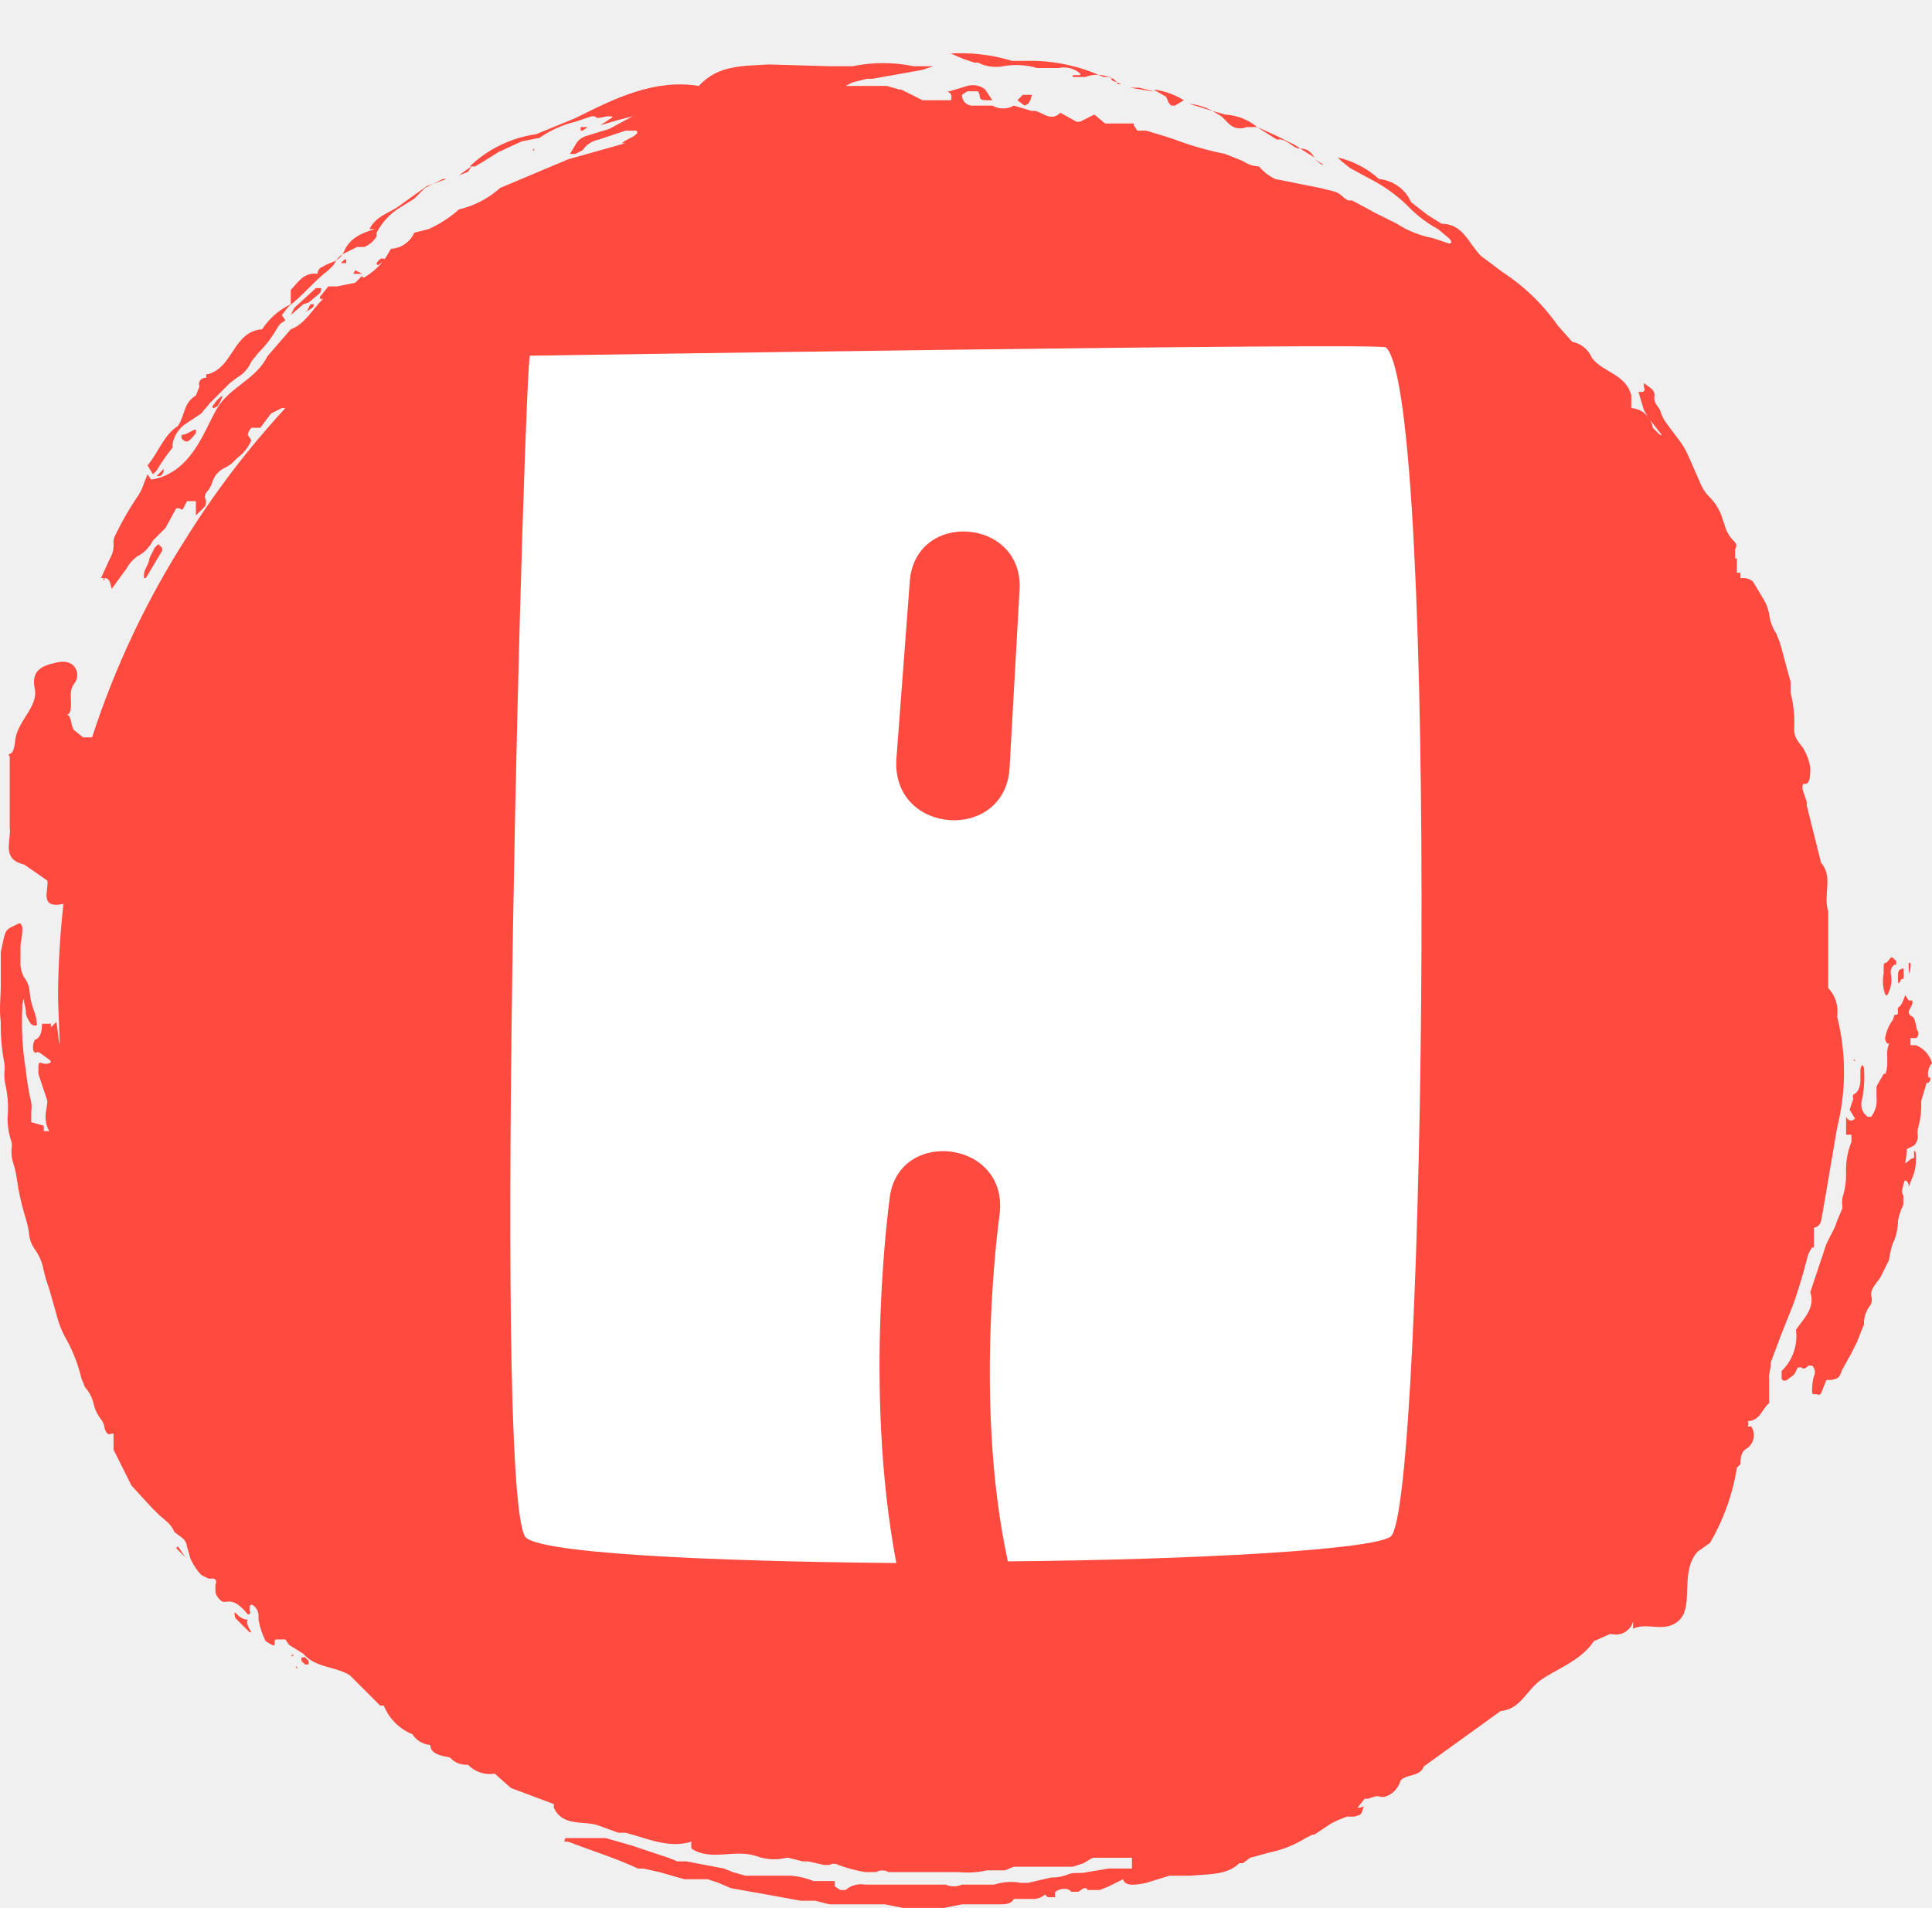
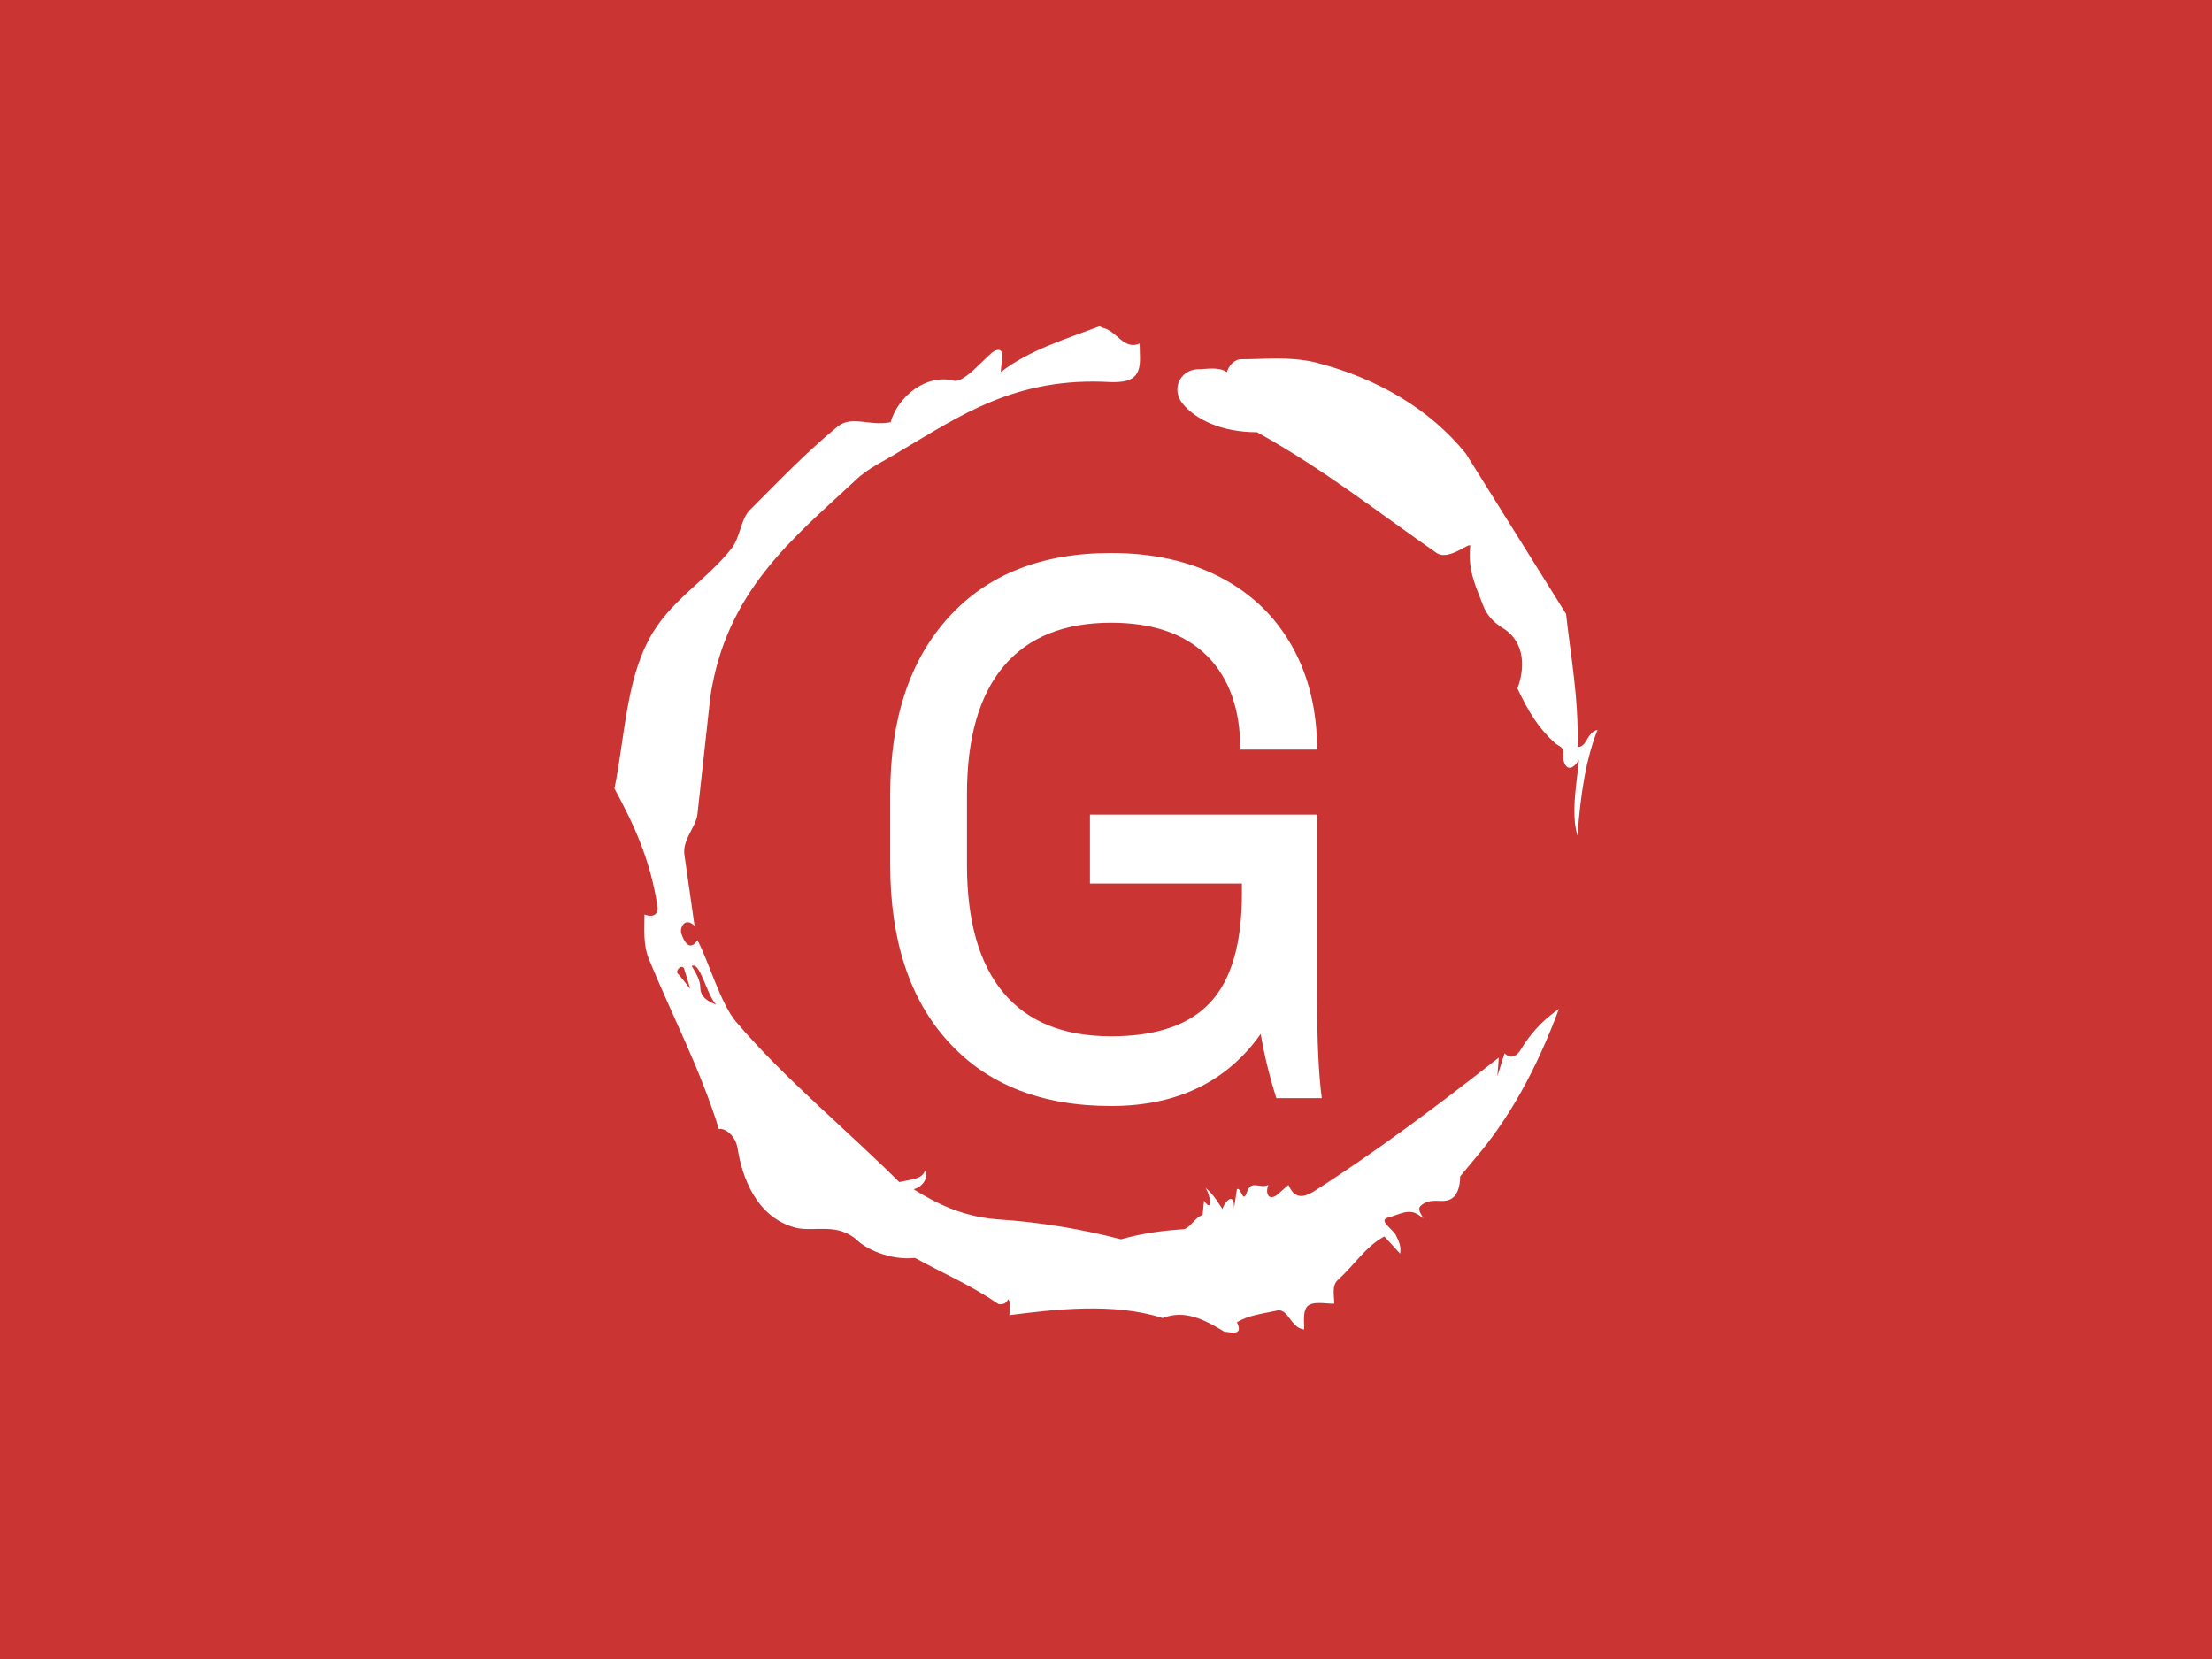
- <svg xmlns="http://www.w3.org/2000/svg" width="308.761" height="304.916" viewBox="0 0 106.008 104.687" class="css-1j8o68f" version="1.1" id="svg23">
-   <defs id="SvgjsDefs2684" />
-   <g id="SvgjsG2685" featurekey="rootContainer" transform="matrix(0.9820593,0,0,0.9820593,-0.05456052,0)" fill="#ff4a3f">
-     <g id="g17">
-       <path d="M19.8 15.3h.5l-.4-.2zm.5.1zm.8-.7c0 .1 0 .1.1.1l.4-.3c-.2-.1-.3-.1-.5.2zm.4-.2zm-4.1 2.3zm-.2.6l.3-.2c.1-.1.1-.2.1-.2h-.2l-.2.4c-.1-.1-.1 0 0 0zm2.2-2.9h-.1l-.2.2h.3zm-2.1 2.4l.6-.5c.1-.1.1-.2.1-.3h-.3l-1.2 1.1-.2.4.7-.6zm-1.1.8z" id="path3" />
-       <path d="M9.7 25v-.2a1.7 1.7 0 0 1 .7-1.1l.9-.6.5-.6.7-.7.4-.4.4-.3a1.9 1.9 0 0 0 .8-.9l.4-.5a5.9 5.9 0 0 0 1-1.3l.2-.3.3-.2-.2-.3.4-.5c.8-.6 1.4-1.4 2.2-2l.3-.3a1.4 1.4 0 0 1 .5-.6l.8-.4h.4a1.4 1.4 0 0 0 .7-.6V13a3.5 3.5 0 0 1 1.3-1.4l.8-.5.2-.2.4-.4 1-.5h.2l-1.1.4-1.4 1c-.6.5-1.4.6-1.8 1.4h.3c-.7.2-1.4.5-1.7 1.2s-.8.6-1.2.9a.4.4 0 0 0-.3.4c-.8-.1-1.1.5-1.5.9v.8a3.9 3.9 0 0 0-1.6 1.4c-1.6.1-1.6 2.1-3 2.5h-.1a.2.2 0 0 0 0 .2c-.3 0-.5.2-.4.5l-.2.5c-.7.4-.6 1.1-1 1.7-.8.5-1.1 1.5-1.7 2.2l.3.5.2-.2a11.6 11.6 0 0 1 .9-1.3zM53.9 3.3l.6.2h.2a2.2 2.2 0 0 0 1.4.2 4.1 4.1 0 0 1 1.9.1h1.2a1.4 1.4 0 0 1 1.2.3.1.1 0 0 1 0 .1H60a.1.1 0 0 0 0 .1h.7a1.8 1.8 0 0 1 1.3 0c.2 0 .1.1.2.2l.5.2h-.2c-.2-.4-.5-.4-.8-.4a9.7 9.7 0 0 0-4.3-.9h-.8A9.8 9.8 0 0 0 53 3h.2zm7.3 3.1zM50.3 4.7zm10.9 1.7h.2-.2zM19 14.7zm32.1-10zm17.6 2.2a.9.9 0 0 0 1 .2h.6a3.1 3.1 0 0 0-1.8-.7l-.7-.2.5.3zm-3.4-1.3c0 .1.1.2.2.3h.2l.5-.3a4.2 4.2 0 0 0-1.7-.6l.7.4zm7.4 2.7l.8.5c-.2-.3-.4-.5-.8-.5z" id="path5" />
-       <path d="M99 76.1l.6-1.6.6-1.5c.2-.5.6-1.8.8-2.6a1.7 1.7 0 0 1 .3-.7h.1v-1.1c.5-.1.4-.6.5-.9l.8-4.7a12.7 12.7 0 0 0 0-6.2 1.9 1.9 0 0 0-.5-1.6v-4.3c-.3-.9.3-1.9-.4-2.7L101 45a.4.4 0 0 0 0-.2l-.2-.6a.5.5 0 0 1 0-.4h.1c.3 0 .3-.5.3-.9a3 3 0 0 0-.4-1.1l-.3-.4a1.1 1.1 0 0 1-.2-.7 6.7 6.7 0 0 0-.2-2v-.6c-.2-.7-.4-1.5-.6-2.2l-.2-.5a2.5 2.5 0 0 1-.4-1.1 2.5 2.5 0 0 0-.3-.8l-.6-1a.8.8 0 0 0-.6-.2h-.1V32h-.2v-.8H97V31a.4.4 0 0 0 0-.1v-.2c.1-.2.1-.3-.1-.5a1.8 1.8 0 0 1-.4-.6l-.2-.6a2.9 2.9 0 0 0-.7-1.2 2.2 2.2 0 0 1-.5-.7l-.7-1.6a4.3 4.3 0 0 0-.6-1l-.6-.8a2.4 2.4 0 0 1-.4-.8l-.2-.3a.6.6 0 0 1-.1-.5.5.5 0 0 0-.2-.4l-.4-.3v.2c.1.2 0 .3-.1.3h-.2l.3 1 .3.5.7.9h-.1l-.2-.2-.2-.2a1.3 1.3 0 0 0-1.2-1.1v-.7c-.3-1.2-1.6-1.3-2.2-2.1a1.5 1.5 0 0 0-1.1-.9l-.8-.9a11.3 11.3 0 0 0-3.1-3l-.8-.6-.4-.3c-.7-.7-1-1.8-2.2-1.8l-.8-.5-.9-.7a2.2 2.2 0 0 0-1.8-1.3 5.1 5.1 0 0 0-2.3-1.2l.2.2.5.4 1.3.7a8.5 8.5 0 0 1 2.1 1.6 6.8 6.8 0 0 0 1.5 1.1l.6.5c.1.1.2.2.1.3H81l-.9-.3a5.6 5.6 0 0 1-2-.8l-1.2-.6-1.3-.7h-.2c-.3-.1-.4-.4-.8-.5l-.8-.2-2.5-.5a2.6 2.6 0 0 1-.9-.7 1.7 1.7 0 0 1-.9-.3l-1-.4a18.1 18.1 0 0 1-2.8-.8l-.6-.2-1-.3h-.5l-.2-.3v-.1h-1.6l-.6-.5-.4.2-.4.2h-.2l-.9-.5c-.6.6-1.1-.2-1.6-.1l-1-.3a1.2 1.2 0 0 1-1.2 0h-1.2a.6.6 0 0 1-.5-.6l.3-.2h.6a.7.7 0 0 1 .1.3c0 .2.2.2.5.2h.2l-.4-.6a1.1 1.1 0 0 0-1-.2l-1 .3H53c.3.2.2.3.2.5h-1.6l-.4-.2-.8-.4h-.1l-.7-.2h-2.3l.4-.2.8-.2h.3l1.7-.3 1.1-.2.6-.2h-1.1a8.4 8.4 0 0 0-3.4 0h-1.3L43 3.6c-1.4.1-2.8 0-3.9 1.2-2.5-.4-4.7.7-6.9 1.8l-2.2.9a6.7 6.7 0 0 0-3.7 1.8h.3l.5-.3.8-.5 1.3-.6 1-.2a6 6 0 0 1 2-.9l.9-.3h.2c.1.2.5 0 .7 0h.2c.1 0 .1.1 0 .1l-.6.4 1-.3.8-.2-1.3.7-1.3.4a1 1 0 0 0-.6.5l-.3.5h.3l.4-.2a1.4 1.4 0 0 1 .9-.6l1.5-.5h.5a.1.1 0 0 1 .1.2c-.2.2-.6.3-.8.5h.2l-3.2.9-3.8 1.6a5.2 5.2 0 0 1-2.3 1.2 6.6 6.6 0 0 1-1.7 1.1l-.8.2a1.5 1.5 0 0 1-1.3.9l-.3.5a3.7 3.7 0 0 1-1.2 1.1h-.1v-.1l-.2.2-.2.2-1 .2h-.5l-.4.5c-.1.1-.1.2 0 .2h.1c-.6.6-1 1.4-1.8 1.7L15 19.9c-.6 1.2-1.8 1.6-2.6 2.6s-1.4 3.9-3.9 4.3l-.2-.3-.2.5a2.7 2.7 0 0 1-.4.8 16.9 16.9 0 0 0-1.2 2.1.8.8 0 0 0-.1.5 1.4 1.4 0 0 1-.2.8l-.5 1.1h.2c.3 0 .3.3.4.6l.8-1.1a2.2 2.2 0 0 1 .6-.7 2 2 0 0 0 .9-.9l.3-.3.4-.4.6-1.1h.2c.1.1.1.1.2 0l.2-.4h.5v.8l.5-.5a.5.5 0 0 0 0-.5.4.4 0 0 1 .1-.3 1.5 1.5 0 0 0 .3-.5 1.3 1.3 0 0 1 .8-.9l.3-.2.3-.3a2.4 2.4 0 0 0 .8-1l-.2-.3c0-.1.1-.3.2-.4h.5l.6-.8.6-.3h.2a48.8 48.8 0 0 0-5.5 7.2h-.1.1a48.4 48.4 0 0 0-5.3 11.2h-.5l-.5-.4c-.2-.2-.1-.7-.4-.9h.1c.3-.5-.1-1.2.3-1.7s.1-1.4-.9-1.2-1.5.5-1.3 1.5-1 1.8-1.1 2.9-.5.5-.3.9v3.9c.1.8-.5 1.8.8 2.1l1.3.9c.1.5-.5 1.6.9 1.3a49.2 49.2 0 0 0-.3 5c0 1.1.1 2.2.1 3.3v-.4c-.1-.4-.1-.8-.2-1.3l-.3.3v-.2h-.5c0 .5-.1.8-.4.9a.9.9 0 0 0-.1.5c0 .1.1.3.2.2s.4.2.7.4-.2.3-.4.2-.2.1-.2.3v.3l.5 1.5c0 .3-.1.6-.1.9a1.7 1.7 0 0 0 .2.8h-.3v-.3l-.7-.2v-.6a1.5 1.5 0 0 0 0-.5 14.6 14.6 0 0 1-.3-1.8 16.6 16.6 0 0 1-.2-3.5.9.9 0 0 1 .1-.5v.2a2.9 2.9 0 0 1 .1.5.8.8 0 0 0 .1.4c.1.2.2.4.4.4s.1-.1.1-.2a2.1 2.1 0 0 0-.1-.5 4.2 4.2 0 0 1-.3-1.3 1.5 1.5 0 0 0-.3-.7 1.6 1.6 0 0 1-.2-.9v-.8c0-.3.1-.6.1-.9a.5.5 0 0 0-.1-.4h-.1c-.8.4-.7.2-1 1.6V55c0 .7-.1 1.4 0 2.1a10.8 10.8 0 0 0 .2 2.3 1.8 1.8 0 0 1 0 .5 3.1 3.1 0 0 0 .1.9 5.9 5.9 0 0 1 .1 1.3 3.9 3.9 0 0 0 .2 1.7 1.2 1.2 0 0 1 0 .4 2.1 2.1 0 0 0 .1.8 4.9 4.9 0 0 1 .2.9 14 14 0 0 0 .5 2.2 5 5 0 0 1 .2 1 1.7 1.7 0 0 0 .3.7 2.9 2.9 0 0 1 .5 1.2 8.5 8.5 0 0 0 .3 1l.4 1.4a5.4 5.4 0 0 0 .6 1.5 8.5 8.5 0 0 1 .8 2.1l.2.5a2.1 2.1 0 0 1 .5 1 2.1 2.1 0 0 0 .4.8 1 1 0 0 1 .2.5c.1.3.2.4.4.3h.1v.9l.5 1 .5 1 1.1 1.2.4.4c.3.3.7.5.9 1l.4.3a.7.7 0 0 1 .3.5l.2.7a3.3 3.3 0 0 0 .6.9l.4.2h.3a.2.2 0 0 1 .1.3 2.5 2.5 0 0 0 0 .5.9.9 0 0 0 .4.5h.2c.4-.1.8.2 1.2.7h.1c0-.1.1-.1 0-.2v-.2c0-.1.1-.2.2-.1a.7.7 0 0 1 .3.6v.2a4.3 4.3 0 0 0 .4 1.2c.5.3.5.3.5.1s0-.2.2-.2h.4l.2.3.8.5c.7.8 1.8.7 2.6 1.2l1.7 1.7h.2a2.9 2.9 0 0 0 1.6 1.6 1.3 1.3 0 0 0 1 .6c0 .5.6.6 1.1.7a1.2 1.2 0 0 0 .8.4h.2a1.7 1.7 0 0 0 1.5.5l.9.8 2.4.9v.2c.5 1.1 1.7.7 2.5 1l1.1.4h.4c1.2.3 2.4.9 3.7.5a.7.7 0 0 0 0 .4c1.1.7 2.4 0 3.6.4a2.9 2.9 0 0 0 1.7.1h.1l.8.2h.3l.9.2h.3a.5.5 0 0 1 .5 0 7.9 7.9 0 0 0 1.5.4h.6a.7.7 0 0 1 .7 0h3.9a5 5 0 0 0 1.6-.1h1l.5-.2H60l.6-.2.5-.3h2.2v.6H62l-1.2.2c-.4.1-.7 0-1 .1a2.4 2.4 0 0 1-1 .2l-1.3.3h-.4a3.1 3.1 0 0 0-1.5.1h-1.8a1.1 1.1 0 0 1-.9 0h-4.5a1.3 1.3 0 0 0-1.1.3H47l-.3-.2v-.3h-1.2a4.1 4.1 0 0 0-1.3-.3h-2.5l-.7-.2-.5-.2-2.1-.4h-.5l-.5-.2-2.1-.7-1.4-.4h-2.2c-.1 0-.1.1-.1.2h.2c1.3.5 2.6.9 3.9 1.5h.3l.9.2 1.4.4h1.3l.6.2.7.3 1.7.3 1.1.2 1.1.2h.8l.8.2h3.1l1 .2h2.3l1-.2H56c.4 0 .6-.1.7-.3h1a1 1 0 0 0 .8-.3c-.1.1 0 .1.1.2h.4v-.2c0-.1 0-.1.2-.2s.6-.1.7.1h.4l.3-.2c.2 0 .2 0 .2.1h.7l.5-.2.8-.4c.1.3.4.4 1.3.2l1.3-.4h1.2c.9-.1 2 0 2.7-.7h.2l.4-.3 1.1-.3a6.1 6.1 0 0 0 2-.8l.4-.2h.1l.9-.6.4-.2.5-.2h.4c.4-.1.4-.1.5-.4s0-.1-.2-.1h-.1l.4-.5h.2c.3-.1.5-.2.7-.1h.2a1.3 1.3 0 0 0 .9-.9c.3-.4 1.1-.2 1.3-.8l4.3-3.1c1.1-.1 1.4-1.1 2.2-1.7s2.3-1.1 3-2.2l.9-.4h.1a1 1 0 0 0 1.2-.7v.4c.8-.4 1.8.3 2.6-.5s0-2.7 1-3.8l.7-.5a12.1 12.1 0 0 0 1.5-4.2l.2-.2c0-.3 0-.7.4-.9a.9.9 0 0 0 .2-1.2h-.2a.3.3 0 0 0 0-.3c.7 0 .8-.7 1.2-1V77a.5.5 0 0 1 0-.2 3.8 3.8 0 0 0 .1-.7zM5.9 32.2z" id="path7" />
-       <path d="M26.4 9.3l-.3.2-.4.3.5-.2zm6.1-2h.1l.3-.2h-.4zm-2.6 1l-.1.1h.1v-.1zm-1.5 1.4zm1.3-.2zm-6.3 3.1zM9.2 26.2l-.4.4H9a.4.4 0 0 0 .2-.4zm3-3.5a2.1 2.1 0 0 0 .3-.6 1.5 1.5 0 0 0-.5.5c-.1.1-.1.2 0 .2zM11 24.2V24c-.2 0-.5.3-.8.3v.2c.3.3.4.2.8-.3zm3 66.2zM73.9 9.2h.1l-.5-.3zm-2.5-1.4c.5-.1.8.4 1.2.5h.1l-.3-.2-1-.5-1.1-.5.3.2zM52.8 3.1zm11.7 2h-.1l-1.2-.2h.5zm2 .7l1.3.4a3.3 3.3 0 0 0-1.3-.4zm-9 0a1 1 0 0 0 .2-.5h-.5l-.3.3.4.3zm9 1.6zM49.9 4.2zm2.9.7zM48.5 4zm13.8 2.1a.5.5 0 0 0 0 .1zm44.8 52.3h-.3V58h.3c.1 0 .2-.3.1-.4s-.1-.7-.3-.8a.3.3 0 0 1-.2-.3l.2-.4a.4.4 0 0 0 0-.2h-.2l-.2-.3c-.1.3-.2.6-.4.7a.5.5 0 0 0 0 .2c0 .1 0 .2-.1.2h-.1a1.1 1.1 0 0 1-.1.3 2.3 2.3 0 0 0-.4.9.4.4 0 0 0 .1.4h.1a1.7 1.7 0 0 0-.1.8v.4a1.8 1.8 0 0 1-.1.5h-.1l-.4.7v.6a1.5 1.5 0 0 1-.3 1.1h-.2l-.2-.2a.9.9 0 0 1-.1-.8 6.5 6.5 0 0 0 .1-1.7c0-.1-.1-.2-.1-.2a.5.5 0 0 0-.1.3v.6c0 .2-.1.6-.3.7s-.1.2-.1.3l-.2.6.3.5c-.2.2-.4.1-.5-.1v1h.3v.4a4.2 4.2 0 0 0-.3 1.4 3.3 3.3 0 0 0 0 .4 4 4 0 0 1-.2 1.3 2 2 0 0 0 0 .6l-.3.7a3.2 3.2 0 0 1-.3.7l-.3.6-.9 2.7c.3.9-.4 1.5-.8 2.1a2.7 2.7 0 0 1-.8 2.3v.4c0 .1.1.2.3.1l.4-.3.2-.4h.2c.1.1.2.1.4-.1h.2a.5.5 0 0 1 .1.6 2.9 2.9 0 0 0-.1.8c0 .1 0 .2.1.2h.2c.1.1.2 0 .3-.3l.2-.5h.3c.4-.1.4-.1.6-.6l.5-.9.3-.6.4-1a1.6 1.6 0 0 1 .3-1 .6.6 0 0 0 .1-.6c0-.2 0-.3.2-.6l.3-.4.5-1a4.7 4.7 0 0 1 .2-.9 3 3 0 0 0 .3-1.3 3.8 3.8 0 0 1 .3-.9v-.5c-.1-.2-.1-.2 0-.6s.1-.2.2-.2a.4.4 0 0 1 .1.3l.2-.5a2.3 2.3 0 0 0 .2-.9v-.3c0-.1 0-.3-.1-.3v.4c-.2 0-.3.2-.5.3a6.4 6.4 0 0 0 .1-.8l.4-.2a.7.7 0 0 0 .2-.6 1.4 1.4 0 0 1 0-.3 4.8 4.8 0 0 0 .2-1.4v-.2l.3-1h.1a.3.3 0 0 0 .1-.3h-.1a.9.9 0 0 1 .2-.8 1.5 1.5 0 0 0-.9-1zm-1.2 7.8zm-.2-9.9zm0 0zM9.1 30.8a.3.3 0 0 0 0-.2l-.2-.2-.2.2-.3.6c0 .3-.3.6-.3.9v.2h.1zm96.3 24.8h.1a1.7 1.7 0 0 0 .2-1.2.5.5 0 0 1 .2-.5h.1v-.2l-.2-.2h-.1c-.1.1-.2.3-.3.3s-.1.1-.1.3v.3a2.2 2.2 0 0 0 .1 1.2zM13.2 90.1c-.1 0 0 .2 0 .3l.8.8h.1c-.2-.3-.3-.6-.2-.7a.9.9 0 0 1-.5-.2zm.8.3zm92.3-35.7h.1a2 2 0 0 0 0-.6c-.3.1-.3.1-.3.6s.1.1.2 0z" id="path9" />
-       <path d="M106.7 62a.6.6 0 0 0 .1-.5c0-.1-.1-.2-.1-.1h-.2v.2c0 .4.1.5.2.4zm.1-8.2h-.1v.6a1 1 0 0 0 .1-.6zM17.1 92.6h-.2v.2l.2.2h.2v-.2zm86.6-33.3c0-.1 0-.1-.1-.1zM9.9 86.5l.5.5-.4-.6z" id="path11" />
-       <circle cx="10.5" cy="87.1" transform="rotate(-24.8 10.4 87.159)" id="circle13" />
-       <path d="M9.7 30.1h-.1v.2-.2h.1zm83.2-6.6l-.2-.3h-.1zm-14.7 77.1zM5.9 32.2zm-.1.2a.3.3 0 0 0 .1-.2v.2zm1.9-4.9zM61.5 2.4zm42.8 58.2v.1-.1zM16.4 92.5h-.1c.1.1.2 0 .1-.1zm.2.7h.1l-.1-.1v.1zm73.9-71.3zm15.2 34.4zM14.6 91.7zm92.1-37zm-.8 11.4zM34.6 0z" id="path15" />
-     </g>
-   </g>
-   <g id="SvgjsG2686" featurekey="nameFeature-0" transform="matrix(2.284354,0,0,2.284354,27.98006,-5.60952)" fill="#ffffff">
-     <path d="M9.6 16.48 l-0.32 4.24 c-0.08 1.8 2.6 1.96 2.72 0.2 l0.24 -4.28 c0.12 -1.76 -2.56 -1.96 -2.64 -0.16 z M0.48 11 l0 0 c0.04 0 20.48 -0.32 20.56 -0.2 c1.28 1.12 0.96 27.8 0.12 28.56 c-0.4 0.32 -4.64 0.56 -9.2 0.6 c-0.84 -3.84 -0.2 -8.32 -0.2 -8.32 c0.24 -1.8 -2.44 -2.12 -2.64 -0.4 c0 0.04 -0.64 4.52 0.16 8.76 c-4.56 -0.04 -8.68 -0.24 -8.92 -0.64 c-0.8 -1.44 0 -28.28 0.12 -28.36 z" id="path20" />
+ <svg xmlns="http://www.w3.org/2000/svg" version="1.1" width="2000" height="1500" viewBox="0 0 2000 1500">
+   <rect width="2000" height="1500" fill="#ca3433" />
+   <g transform="matrix(0.4444444,0,0,0.4444444,555.5556,250)">
+     <svg viewBox="0 0 320 360" data-background-color="#ca3433" preserveAspectRatio="xMidYMid meet" height="2250" width="2000">
+       <g id="tight-bounds" transform="matrix(1,0,0,1,0,0)">
+         <svg viewBox="0 0 320 360" height="360" width="320">
+           <g>
+             <svg />
+           </g>
+           <g>
+             <svg viewBox="0 0 320 360" height="360" width="320">
+               <g>
+                 <path d="M20.961 227.22l3.726 4.658-1.863-6.056c-0.466-2.795-3.726 0.466-1.863 1.398M25.153 224.425c1.397 2.329 2.795 4.658 2.795 6.987 0 3.261 2.795 4.658 5.123 5.589-3.261-3.726-5.124-13.974-7.918-12.576M204.017 26.929c7.918 0 15.371-0.932 23.756 0.931 20.495 5.124 37.729 15.371 49.374 29.811l32.606 52.169c1.397 13.042 4.192 27.482 3.726 43.319 3.261 0 2.795-4.658 6.521-5.59-3.726 9.316-5.59 20.961-6.521 34.469-2.329-7.453 0-18.632 0.466-24.687-3.261 5.124-5.124 1.397-5.124-0.932 0.466-3.726-1.397-3.261-2.795-4.658-5.124-4.658-8.384-9.782-12.11-17.7 2.329-6.055 2.795-14.905-4.658-19.563-2.329-1.397-5.124-3.726-6.521-7.453-1.863-5.124-5.124-11.179-4.193-19.097 0.466-2.329-6.987 5.124-11.179 1.863-18.166-12.576-36.332-27.016-58.224-39.127-11.645 0-20.029-4.192-24.221-9.316-3.726-4.658-0.932-10.713 4.658-11.179 3.261 0 6.987-0.932 9.782 0.932 0.466-1.863 2.329-4.192 4.657-4.192M157.904 16.215l0.932 0.466c4.658 0.932 6.987 7.453 12.11 5.124 0 3.261 0.466 6.521-0.466 8.85-1.397 3.726-5.59 3.726-8.85 3.726-31.208-1.863-49.374 11.179-68.471 22.358-5.124 3.261-10.713 5.59-14.906 9.782-20.029 18.632-41.921 35.866-47.045 70.335l-4.192 38.195c-0.466 4.192-5.124 8.384-4.192 13.508l3.26 22.824c-3.261-3.261-5.124 0.932-4.192 2.795 0.466 1.397 2.329 6.055 5.124 1.863 3.726 6.987 7.453 20.495 12.576 26.55 15.837 18.632 36.332 35.4 53.101 52.169 4.192-0.932 7.453-0.932 8.384-3.727 1.397 2.795-1.397 5.59-3.726 6.056 7.453 4.658 15.837 8.85 27.016 9.781 14.44 0.932 27.948 3.261 40.524 6.522 6.521-1.863 13.042-2.795 20.029-3.261 2.329 0 3.726-3.726 6.521-4.658l0.466-4.658c2.795 4.192 2.329-1.397 0.466-4.192 3.261 2.795 4.192 5.124 5.589 6.987 0-1.397 3.726-6.521 3.727-0.466l0.931-6.055c1.397-0.932 1.863 5.124 3.261 0.931 1.397-4.192 4.192-0.932 6.987-2.329-0.932 1.863-0.466 5.59 2.794 3.261l3.727-3.261c2.329 5.59 6.055 3.261 7.918 2.329 20.495-13.042 40.99-28.413 60.553-43.784l-0.466 6.055 2.329-7.453c2.329 2.329 4.192 0.466 5.124-0.931 2.795-4.658 6.521-9.316 12.577-13.508-7.453 20.029-16.303 35.866-27.482 48.908l-4.658 5.59c0 3.261-0.932 7.453-4.658 7.918-1.863 0.466-5.59-0.932-8.384 1.863-1.397 1.863 3.261 5.59-0.466 2.795-3.261-2.329-6.521 0-10.248 0.932-2.795 0.932 1.863 3.726 2.795 5.589 0.932 1.863 1.863 3.726 1.398 6.056l-5.124-5.59c-6.055 3.261-9.782 9.316-14.906 13.974-2.329 1.863-1.397 5.124-1.397 7.918-3.261 0-6.987-0.932-8.85 0.932-1.397 1.863-0.932 4.658-0.932 7.453-4.658-0.466-5.124-7.453-9.315-6.056-4.192 0.932-8.85 1.397-12.577 3.727 2.795 5.59-4.658 2.329-3.726 3.26-6.987-4.192-13.042-7.453-20.495-4.658-15.837-5.124-35.4-2.795-49.84-0.931 0-2.329 0.466-4.658-0.466-5.124-0.932 2.329-3.726 1.397-3.26 1.397-8.85-6.055-17.7-9.782-27.016-14.905-8.384 0.932-16.303-3.261-18.632-5.59-6.521-6.055-13.974-2.795-20.029-4.192-13.042-3.261-17.7-16.769-19.098-26.084-0.932-4.658-4.658-6.521-6.055-6.056-6.055-19.563-15.371-37.263-22.824-55.429-1.863-4.658-1.397-9.316-1.397-14.44 2.329 0.932 4.658 0.466 4.192-2.794-2.329-15.371-7.918-27.016-13.974-38.195 3.261-15.837 3.726-34.469 11.179-48.443 6.521-12.576 18.632-19.098 27.016-29.811 2.795-3.726 2.795-8.85 5.59-12.11 9.316-9.316 18.632-19.098 28.879-27.482 4.658-3.726 10.247 0 17.234-1.397 2.329-8.384 11.645-15.837 20.495-13.508 3.726 0.932 11.179-8.85 13.508-9.782 3.726-1.397 1.863 3.726 1.863 6.987 8.85-6.987 20.961-10.713 32.14-14.906" fill="#ffffff" fill-rule="nonzero" stroke="none" stroke-width="1" stroke-linecap="butt" stroke-linejoin="miter" stroke-miterlimit="10" stroke-dasharray="" stroke-dashoffset="0" font-family="none" font-weight="none" font-size="none" text-anchor="none" style="mix-blend-mode: normal" data-fill-palette-color="tertiary" />
+               </g>
+               <g transform="matrix(1,0,0,1,89.75921,90)">
+                 <svg viewBox="0 0 140.482 180" height="180" width="140.482">
+                   <g>
+                     <svg viewBox="0 0 140.482 180" height="180" width="140.482">
+                       <g>
+                         <svg viewBox="0 0 140.482 180" height="180" width="140.482">
+                           <g>
+                             <svg viewBox="0 0 140.482 180" height="180" width="140.482">
+                               <g id="textblocktransform">
+                                 <svg viewBox="0 0 140.482 180" height="180" width="140.482" id="textblock">
+                                   <g>
+                                     <svg viewBox="0 0 140.482 180" height="180" width="140.482">
+                                       <g transform="matrix(1,0,0,1,0,0)">
+                                         <svg width="140.482" viewBox="3.1 -34.8 27.55 35.3" height="180" data-palette-color="#ffffff">
+                                           <path d="M17.2-34.8Q21.2-34.8 24.18-33.25 27.15-31.7 28.75-28.85 30.35-26 30.35-22.25L30.35-22.25 25.45-22.25Q25.45-26.1 23.33-28.23 21.2-30.35 17.2-30.35L17.2-30.35Q12.7-30.35 10.35-27.58 8-24.8 8-19.4L8-19.4 8-14.9Q8-9.5 10.33-6.73 12.65-3.95 17.2-3.95L17.2-3.95Q21.55-3.95 23.55-6.13 25.55-8.3 25.55-13.05L25.55-13.05 25.55-13.7 15.85-13.7 15.85-18.1 30.35-18.1 30.35-6.4Q30.35-2.25 30.65 0L30.65 0 27.75 0Q27.1-2.05 26.75-4.1L26.75-4.1Q23.5 0.5 17.2 0.5L17.2 0.5Q10.55 0.5 6.83-3.58 3.1-7.65 3.1-14.9L3.1-14.9 3.1-19.4Q3.1-26.6 6.83-30.7 10.55-34.8 17.2-34.8L17.2-34.8Z" opacity="1" transform="matrix(1,0,0,1,0,0)" fill="#ffffff" class="wordmark-text-0" data-fill-palette-color="primary" id="text-0" />
+                                         </svg>
+                                       </g>
+                                     </svg>
+                                   </g>
+                                 </svg>
+                               </g>
+                             </svg>
+                           </g>
+                           <g />
+                         </svg>
+                       </g>
+                     </svg>
+                   </g>
+                 </svg>
+               </g>
+             </svg>
+           </g>
+           <defs />
+         </svg>
+         <rect width="320" height="360" fill="none" stroke="none" visibility="hidden" />
+       </g>
+     </svg>
  </g>
</svg>
